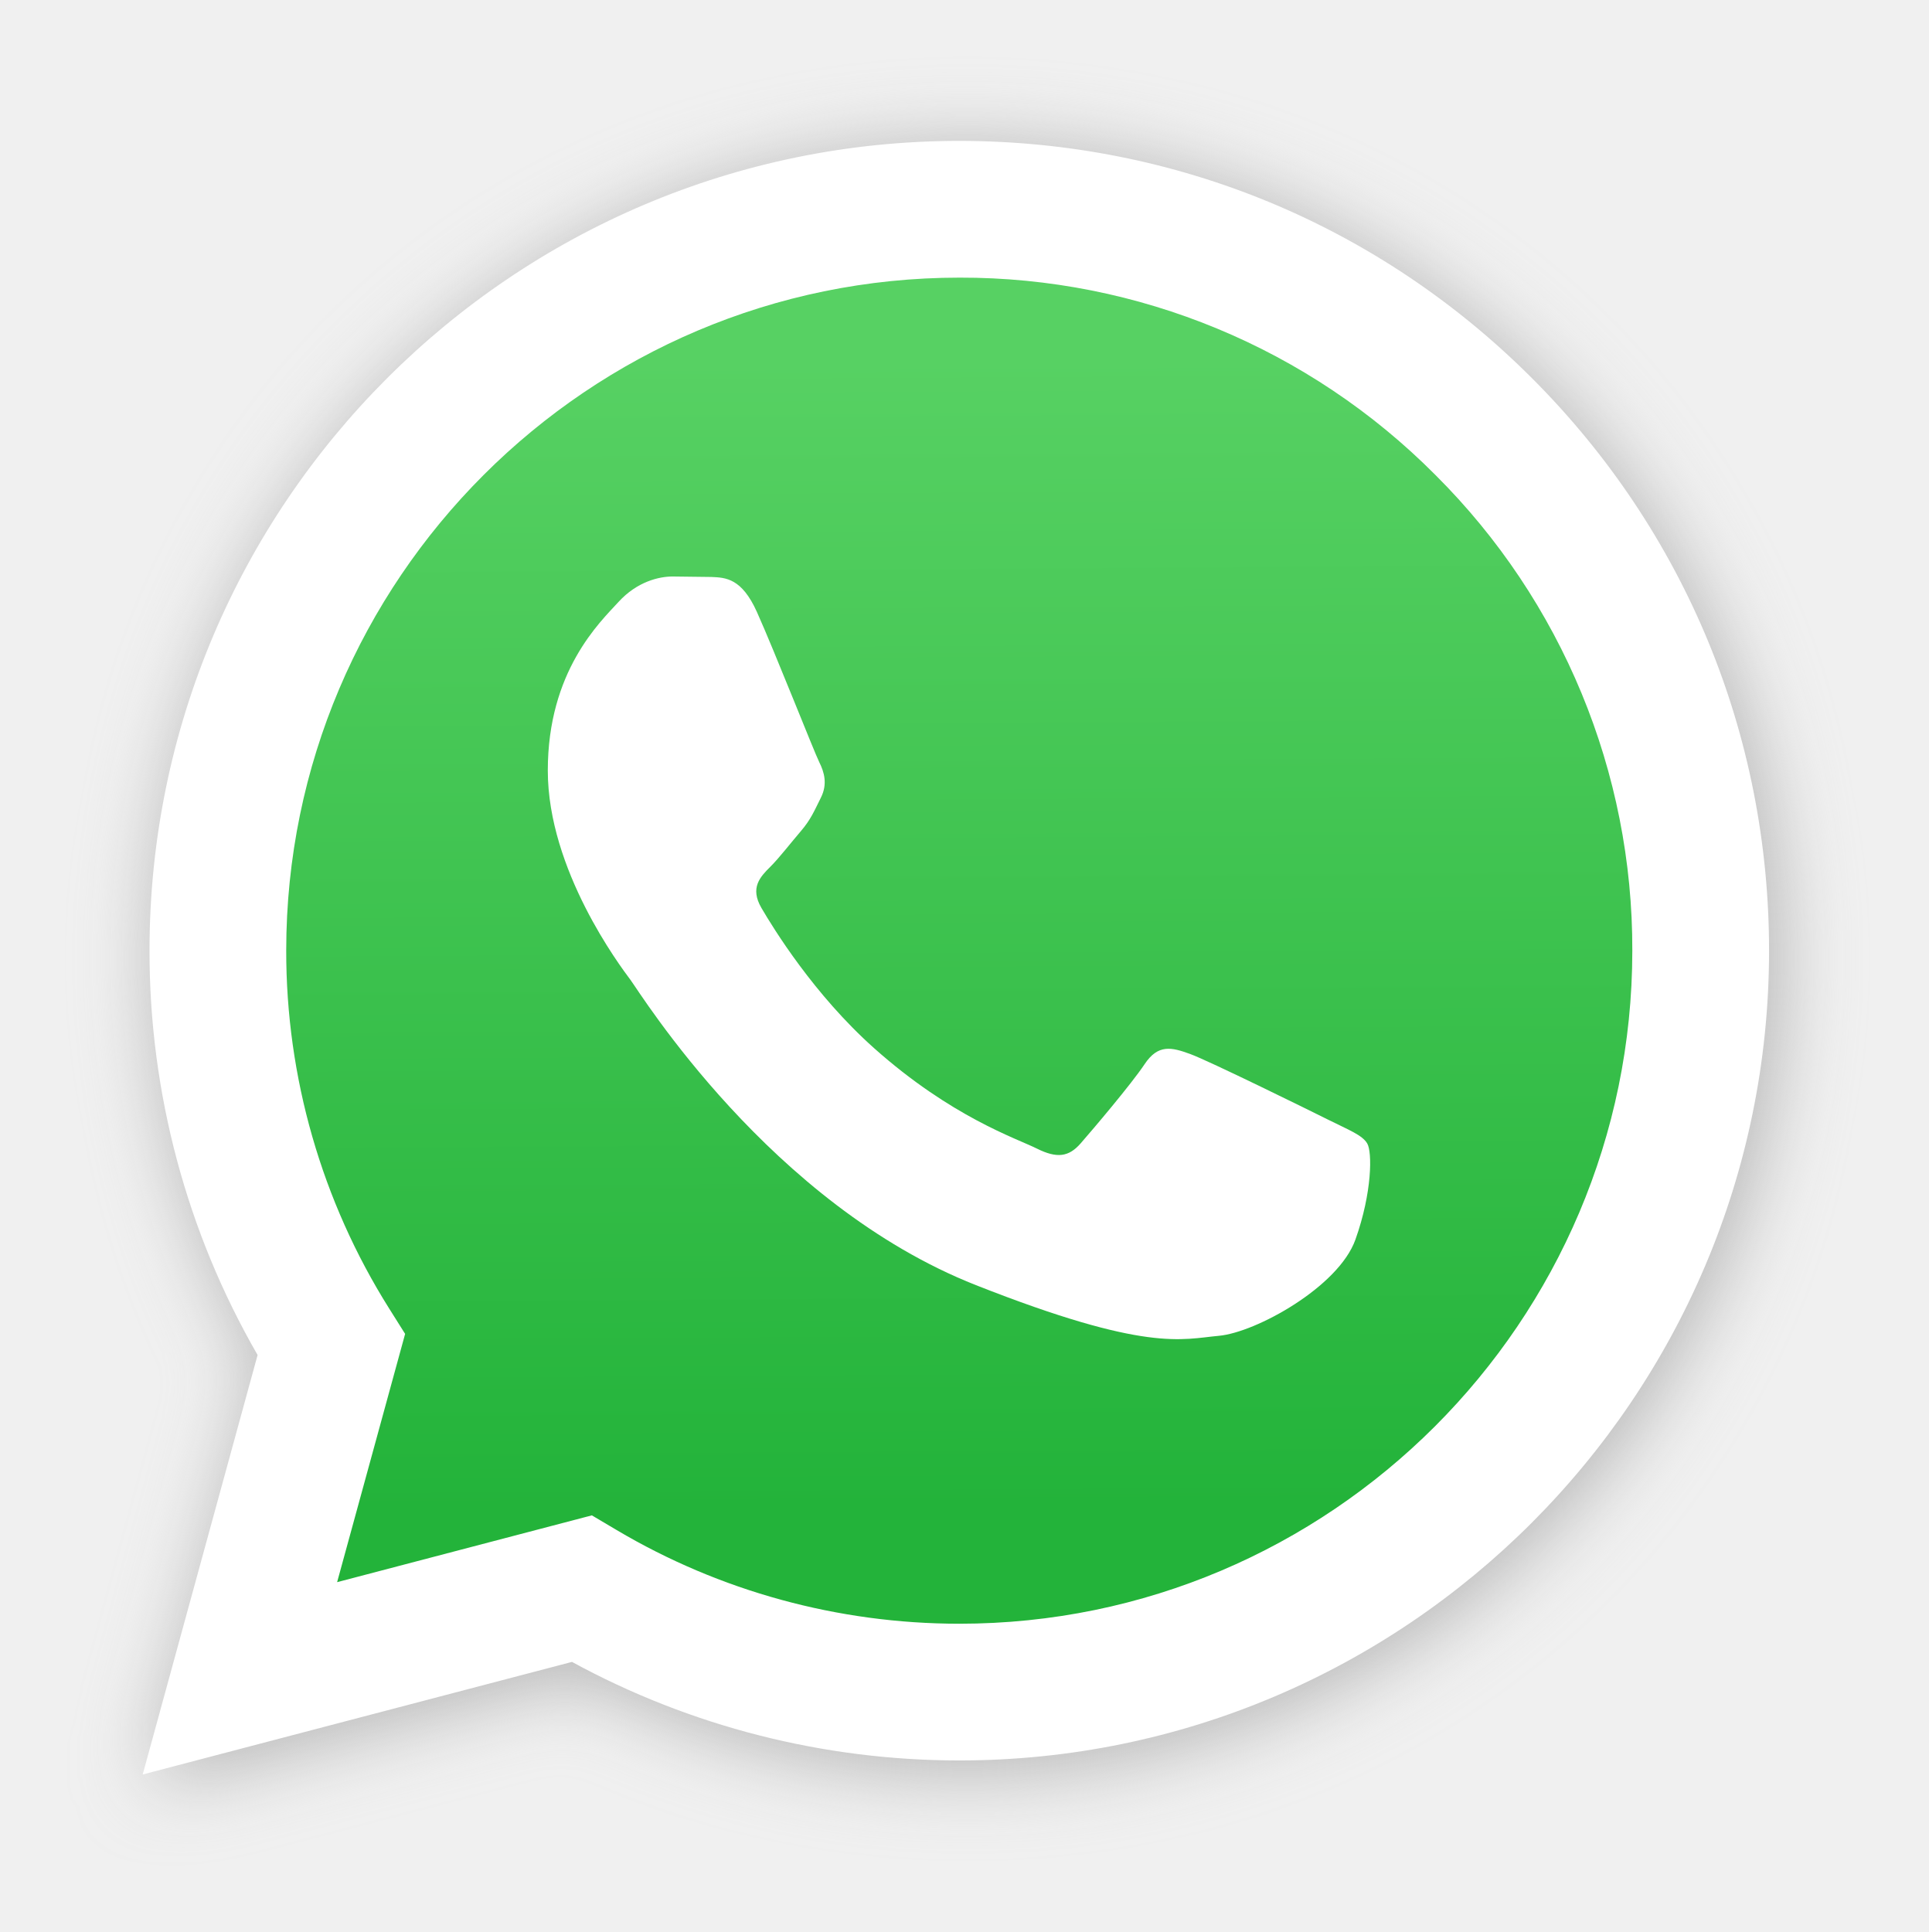
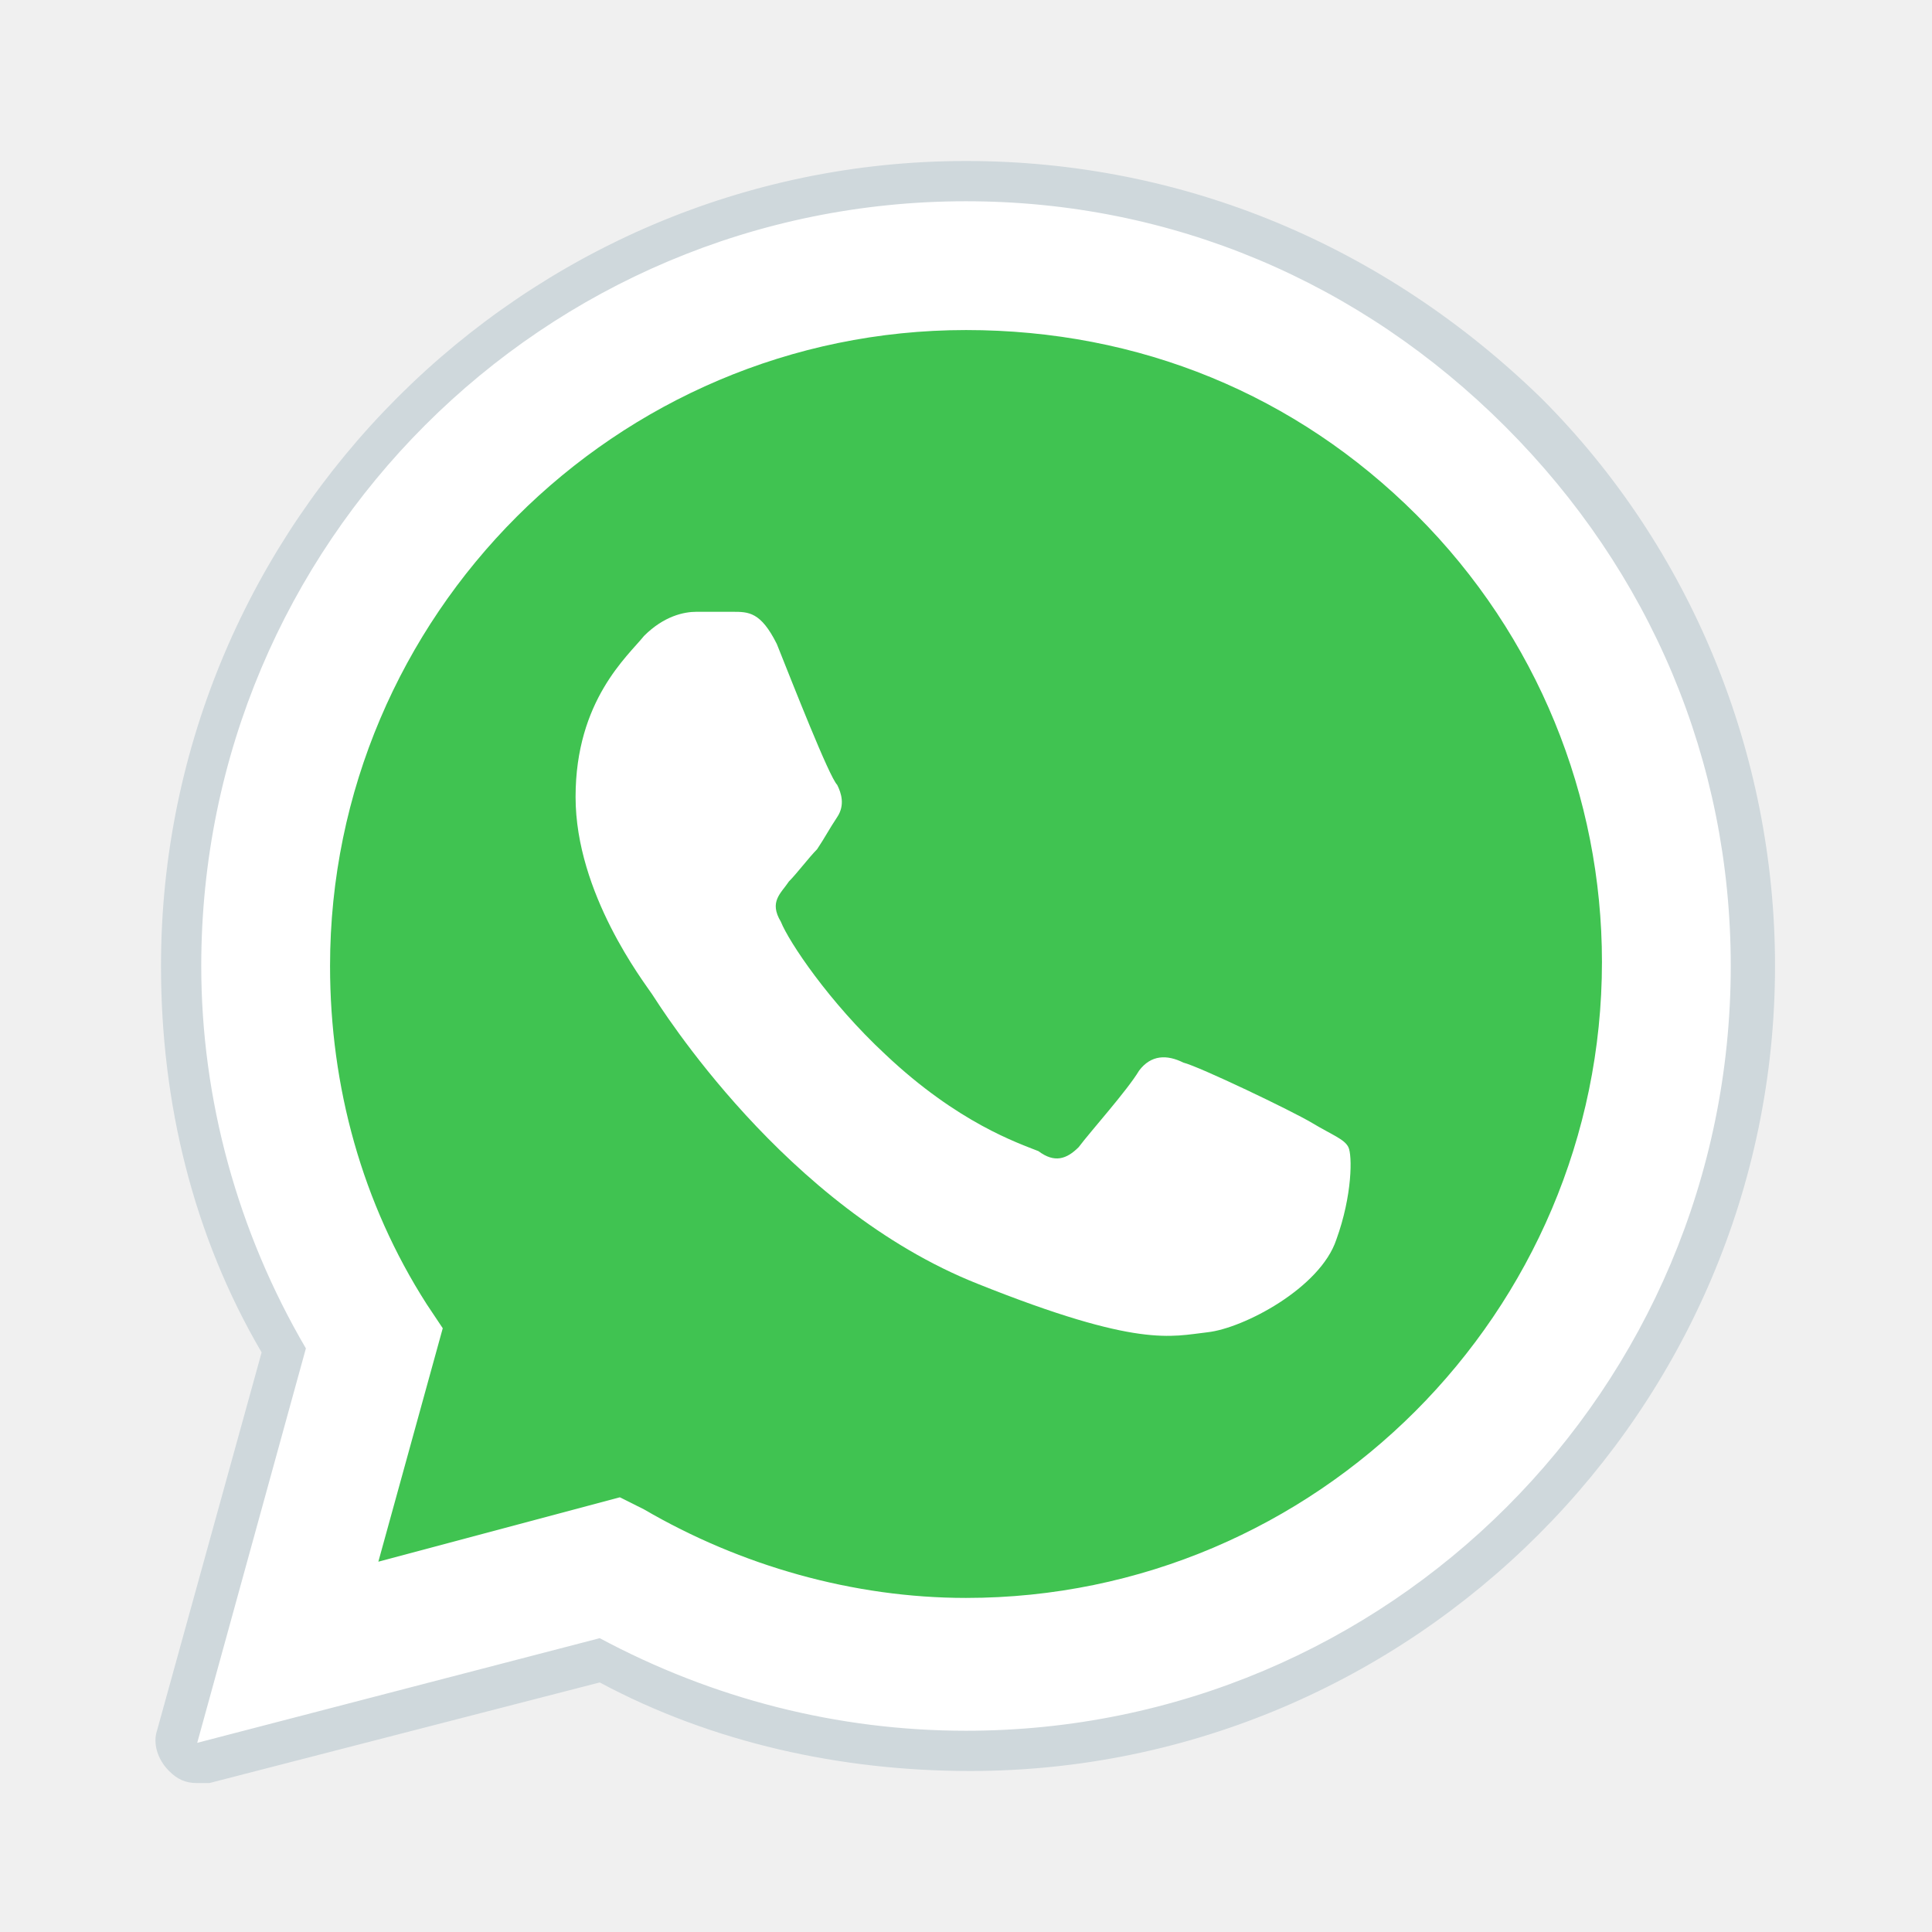
- <svg xmlns="http://www.w3.org/2000/svg" viewBox="0 0 175.216 175.552">
-   <defs>
-     <linearGradient id="b" x1="85.915" x2="86.535" y1="32.567" y2="137.092" gradientUnits="userSpaceOnUse">
-       <stop offset="0" stop-color="#57d163" />
-       <stop offset="1" stop-color="#23b33a" />
-     </linearGradient>
-     <filter id="a" width="1.115" height="1.114" x="-.057" y="-.057" color-interpolation-filters="sRGB">
-       <feGaussianBlur stdDeviation="3.531" />
-     </filter>
-   </defs>
-   <path fill="#b3b3b3" d="m54.532 138.45 2.235 1.324c9.387 5.571 20.15 8.518 31.126 8.523h.023c33.707 0 61.139-27.426 61.153-61.135.006-16.335-6.349-31.696-17.895-43.251A60.75 60.75 0 0 0 87.94 25.983c-33.733 0-61.166 27.423-61.178 61.13a60.98 60.98 0 0 0 9.349 32.535l1.455 2.312-6.179 22.558zm-40.811 23.544L24.16 123.88c-6.438-11.154-9.825-23.808-9.821-36.772.017-40.556 33.021-73.55 73.578-73.55 19.681.01 38.154 7.669 52.047 21.572s21.537 32.383 21.53 52.037c-.018 40.553-33.027 73.553-73.578 73.553h-.032c-12.313-.005-24.412-3.094-35.159-8.954zm0 0" filter="url(#a)" />
-   <path fill="#fff" d="m12.966 161.238 10.439-38.114a73.42 73.42 0 0 1-9.821-36.772c.017-40.556 33.021-73.55 73.578-73.55 19.681.01 38.154 7.669 52.047 21.572s21.537 32.383 21.53 52.037c-.018 40.553-33.027 73.553-73.578 73.553h-.032c-12.313-.005-24.412-3.094-35.159-8.954z" />
-   <path fill="url(#linearGradient1780)" d="M87.184 25.227c-33.733 0-61.166 27.423-61.178 61.13a60.98 60.98 0 0 0 9.349 32.535l1.455 2.312-6.179 22.559 23.146-6.069 2.235 1.324c9.387 5.571 20.15 8.518 31.126 8.524h.023c33.707 0 61.14-27.426 61.153-61.135a60.75 60.75 0 0 0-17.895-43.251 60.75 60.75 0 0 0-43.235-17.929z" />
-   <path fill="url(#b)" d="M87.184 25.227c-33.733 0-61.166 27.423-61.178 61.13a60.98 60.98 0 0 0 9.349 32.535l1.455 2.313-6.179 22.558 23.146-6.069 2.235 1.324c9.387 5.571 20.15 8.517 31.126 8.523h.023c33.707 0 61.14-27.426 61.153-61.135a60.75 60.75 0 0 0-17.895-43.251 60.75 60.75 0 0 0-43.235-17.928z" />
-   <path fill="#fff" fill-rule="evenodd" d="M68.772 55.603c-1.378-3.061-2.828-3.123-4.137-3.176l-3.524-.043c-1.226 0-3.218.46-4.902 2.3s-6.435 6.287-6.435 15.332 6.588 17.785 7.506 19.013 12.718 20.381 31.405 27.75c15.529 6.124 18.689 4.906 22.061 4.6s10.877-4.447 12.408-8.74 1.532-7.971 1.073-8.74-1.685-1.226-3.525-2.146-10.877-5.367-12.562-5.981-2.91-.919-4.137.921-4.746 5.979-5.819 7.206-2.144 1.381-3.984.462-7.76-2.861-14.784-9.124c-5.465-4.873-9.154-10.891-10.228-12.73s-.114-2.835.808-3.751c.825-.824 1.838-2.147 2.759-3.22s1.224-1.84 1.836-3.065.307-2.301-.153-3.22-4.032-10.011-5.666-13.647" />
+ <svg xmlns="http://www.w3.org/2000/svg" x="0px" y="0px" width="100" height="100" viewBox="0 0 48 48">
+   <path fill="#fff" d="M4.9,43.3l2.7-9.8C5.9,30.6,5,27.3,5,24C5,13.5,13.5,5,24,5c5.1,0,9.8,2,13.4,5.6 C41,14.2,43,18.9,43,24c0,10.5-8.5,19-19,19c0,0,0,0,0,0h0c-3.2,0-6.3-0.8-9.1-2.3L4.9,43.3z" />
+   <path fill="#fff" d="M4.9,43.8c-0.1,0-0.3-0.1-0.4-0.1c-0.1-0.1-0.2-0.3-0.1-0.5L7,33.5c-1.6-2.9-2.5-6.2-2.5-9.6 C4.5,13.2,13.3,4.5,24,4.5c5.2,0,10.1,2,13.8,5.7c3.7,3.7,5.7,8.6,5.7,13.8c0,10.7-8.7,19.5-19.5,19.5c-3.2,0-6.3-0.8-9.1-2.3 L5,43.8C5,43.8,4.9,43.8,4.9,43.8z" />
+   <path fill="#cfd8dc" d="M24,5c5.1,0,9.8,2,13.4,5.6C41,14.2,43,18.9,43,24c0,10.5-8.5,19-19,19h0c-3.2,0-6.3-0.8-9.1-2.3 L4.9,43.3l2.7-9.8C5.9,30.6,5,27.3,5,24C5,13.5,13.5,5,24,5 M24,43L24,43L24,43 M24,43L24,43L24,43 M24,4L24,4C13,4,4,13,4,24 c0,3.4,0.8,6.7,2.5,9.6L3.9,43c-0.1,0.3,0,0.7,0.3,1c0.2,0.2,0.4,0.3,0.7,0.3c0.1,0,0.2,0,0.3,0l9.7-2.5c2.8,1.5,6,2.2,9.2,2.2 c11,0,20-9,20-20c0-5.3-2.1-10.4-5.8-14.1C34.4,6.1,29.4,4,24,4L24,4z" />
+   <path fill="#40c351" d="M35.2,12.8c-3-3-6.9-4.6-11.2-4.6C15.3,8.2,8.2,15.3,8.2,24c0,3,0.8,5.9,2.4,8.4L11,33l-1.6,5.8 l6-1.6l0.6,0.3c2.4,1.4,5.2,2.2,8,2.2h0c8.7,0,15.8-7.1,15.8-15.8C39.8,19.8,38.2,15.8,35.2,12.8z" />
+   <path fill="#fff" fill-rule="evenodd" d="M19.3,16c-0.4-0.8-0.7-0.8-1.1-0.8c-0.3,0-0.6,0-0.9,0 s-0.8,0.1-1.3,0.6c-0.4,0.5-1.7,1.6-1.7,4s1.7,4.6,1.9,4.9s3.3,5.3,8.1,7.2c4,1.6,4.8,1.3,5.7,1.2c0.9-0.1,2.8-1.1,3.2-2.3 c0.4-1.1,0.4-2.1,0.3-2.3c-0.1-0.2-0.4-0.3-0.9-0.6s-2.8-1.4-3.2-1.5c-0.4-0.2-0.8-0.2-1.1,0.2c-0.3,0.5-1.2,1.5-1.5,1.9 c-0.3,0.3-0.6,0.4-1,0.1c-0.5-0.2-2-0.7-3.8-2.4c-1.4-1.3-2.4-2.8-2.6-3.3c-0.3-0.5,0-0.7,0.2-1c0.2-0.2,0.5-0.6,0.7-0.8 c0.2-0.3,0.3-0.5,0.5-0.8c0.2-0.3,0.1-0.6,0-0.8C20.6,19.3,19.7,17,19.3,16z" clip-rule="evenodd" />
</svg>
